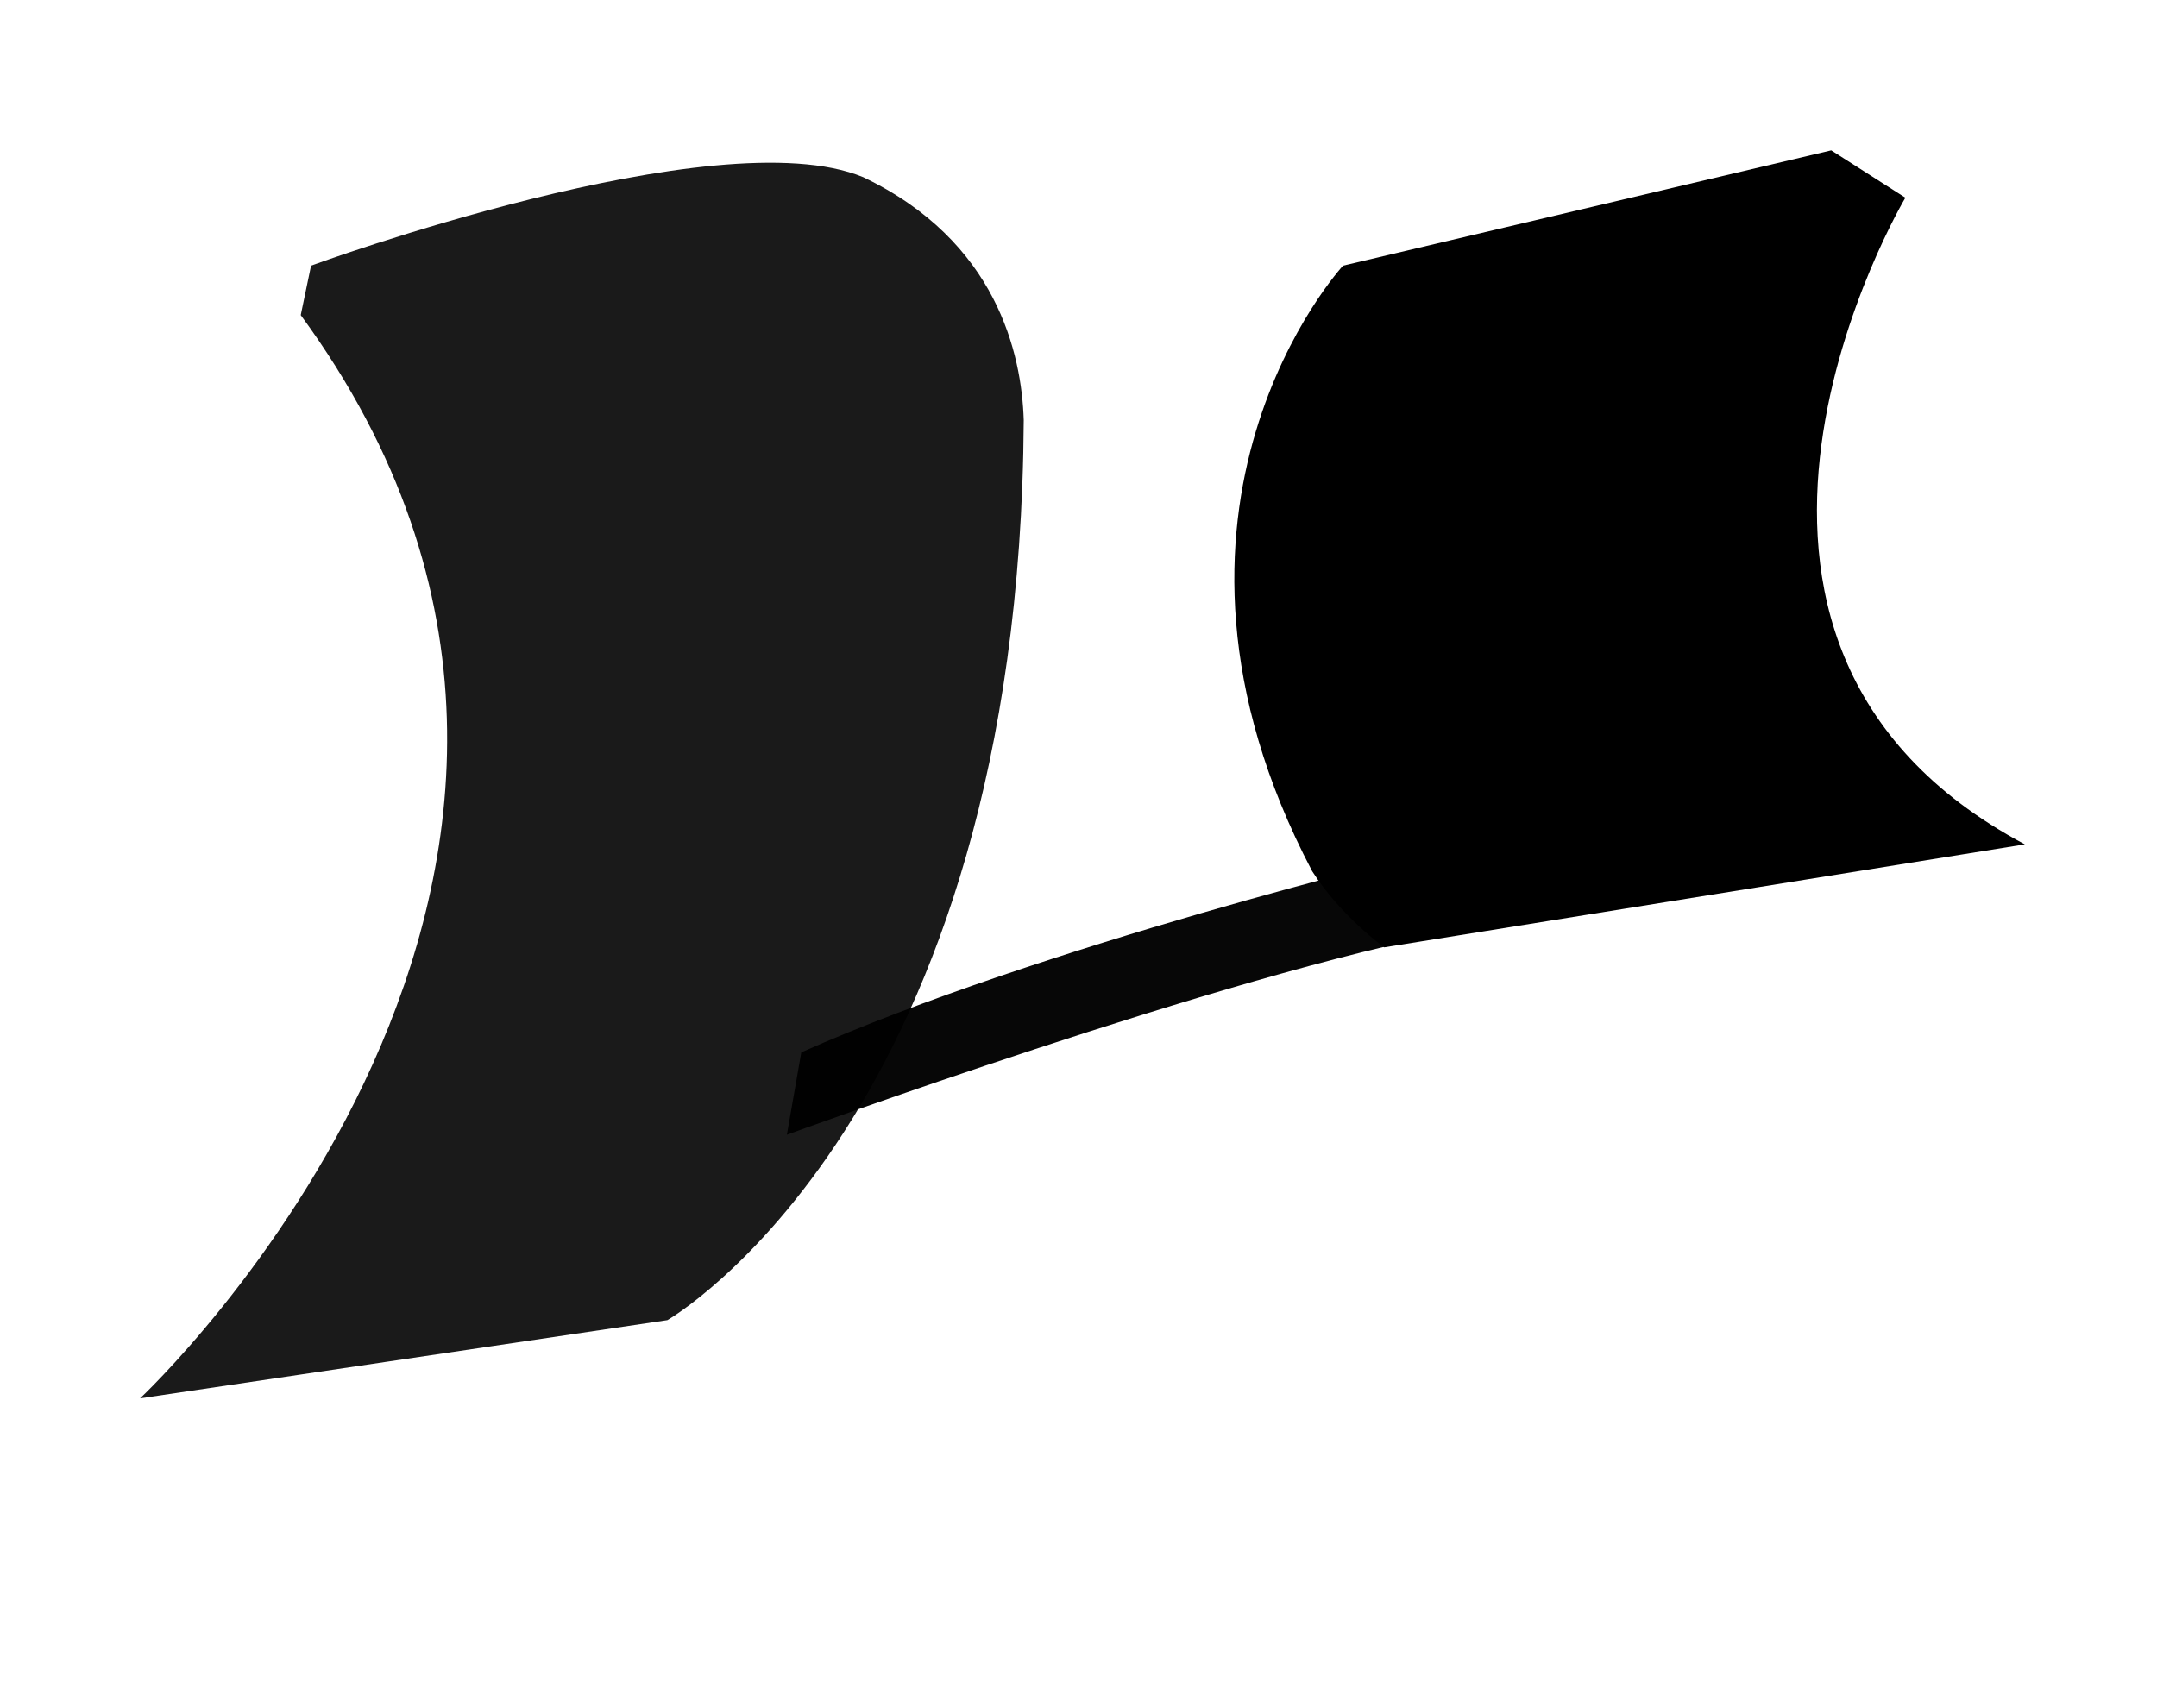
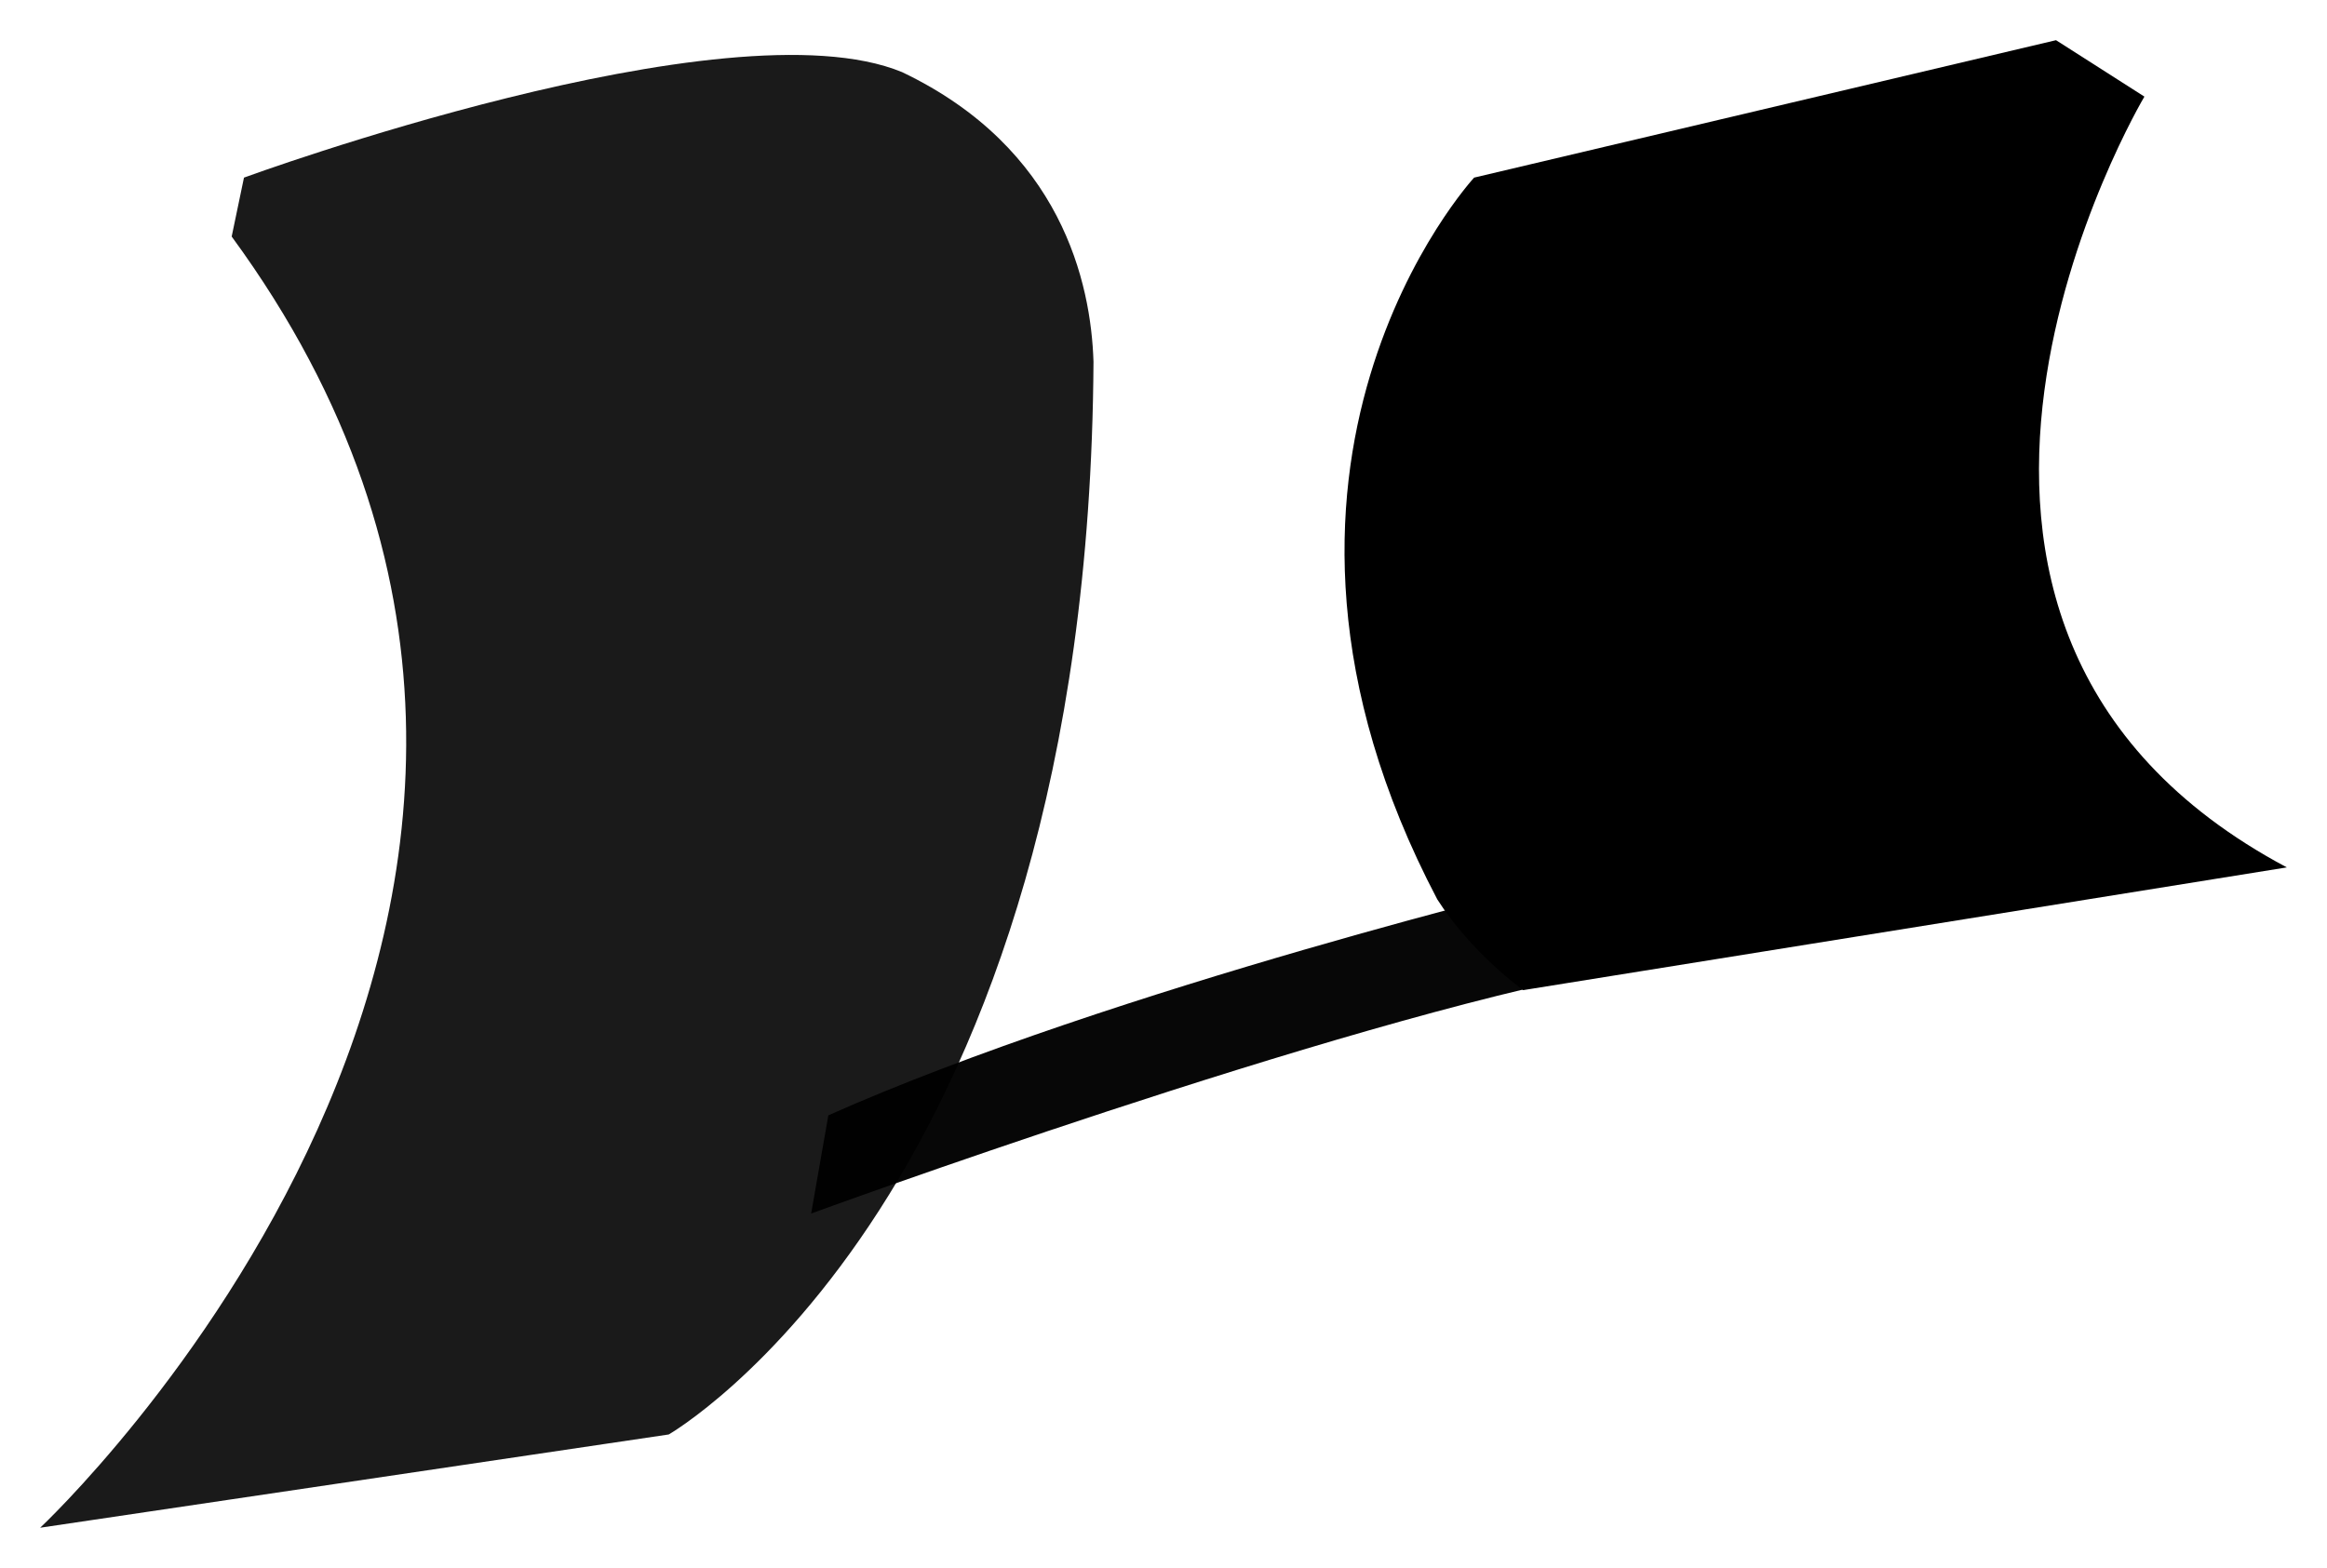
- <svg xmlns="http://www.w3.org/2000/svg" viewBox="0 0 64 50.667" height="50.667" width="64" id="svg27657" version="1.1">
+ <svg xmlns="http://www.w3.org/2000/svg" viewBox="0 0 57.923 39.037" height="39.037" width="57.923" id="svg27657" version="1.1">
  <defs id="defs27661" />
-   <path id="path32142" d="M 9.229,7.884 8.923,9.351 C 20.963,25.792 4.156,41.499 4.156,41.499 L 19.802,39.177 c 0,0 10.451,-5.99 10.573,-26.708 C 30.314,10.512 29.581,7.151 25.608,5.256 21.266,3.467 9.229,7.884 9.229,7.884 Z" style="fill:#000000;fill-opacity:0.896;stroke:none;stroke-width:1px;stroke-linecap:butt;stroke-linejoin:miter;stroke-opacity:1" />
-   <path id="path32144" d="M 54.334,4.462 39.849,7.884 c 0,0 -6.601,7.151 -0.917,17.969 0.856,1.345 2.139,2.261 2.139,2.261 l 19.008,-3.056 C 48.711,19.008 56.534,5.867 56.534,5.867 Z" style="fill:#000000;fill-opacity:1;stroke:none;stroke-width:1px;stroke-linecap:butt;stroke-linejoin:miter;stroke-opacity:1" />
-   <path id="path32146" d="m 23.347,33.676 c 0,0 13.018,-4.767 19.924,-6.051 l -1.161,-2.261 c 0,0 -11.185,2.689 -18.335,5.867 z" style="fill:#000000;fill-opacity:0.97;stroke:none;stroke-width:1px;stroke-linecap:butt;stroke-linejoin:miter;stroke-opacity:1" />
+   <g id="g4750" transform="translate(-3.156011,-3.4616)">
+     <path style="fill:#000000;fill-opacity:0.896;stroke:none;stroke-width:1px;stroke-linecap:butt;stroke-linejoin:miter;stroke-opacity:1" d="M 9.229,7.884 8.923,9.351 C 20.963,25.792 4.156,41.499 4.156,41.499 L 19.802,39.177 c 0,0 10.451,-5.99 10.573,-26.708 C 30.314,10.512 29.581,7.151 25.608,5.256 21.266,3.467 9.229,7.884 9.229,7.884 Z" id="path32142" />
+     <path style="fill:#000000;fill-opacity:1;stroke:none;stroke-width:1px;stroke-linecap:butt;stroke-linejoin:miter;stroke-opacity:1" d="M 54.334,4.462 39.849,7.884 c 0,0 -6.601,7.151 -0.917,17.969 0.856,1.345 2.139,2.261 2.139,2.261 l 19.008,-3.056 C 48.711,19.008 56.534,5.867 56.534,5.867 Z" id="path32144" />
+     <path style="fill:#000000;fill-opacity:0.97;stroke:none;stroke-width:1px;stroke-linecap:butt;stroke-linejoin:miter;stroke-opacity:1" d="m 23.347,33.676 c 0,0 13.018,-4.767 19.924,-6.051 l -1.161,-2.261 c 0,0 -11.185,2.689 -18.335,5.867 z" id="path32146" />
+   </g>
</svg>
